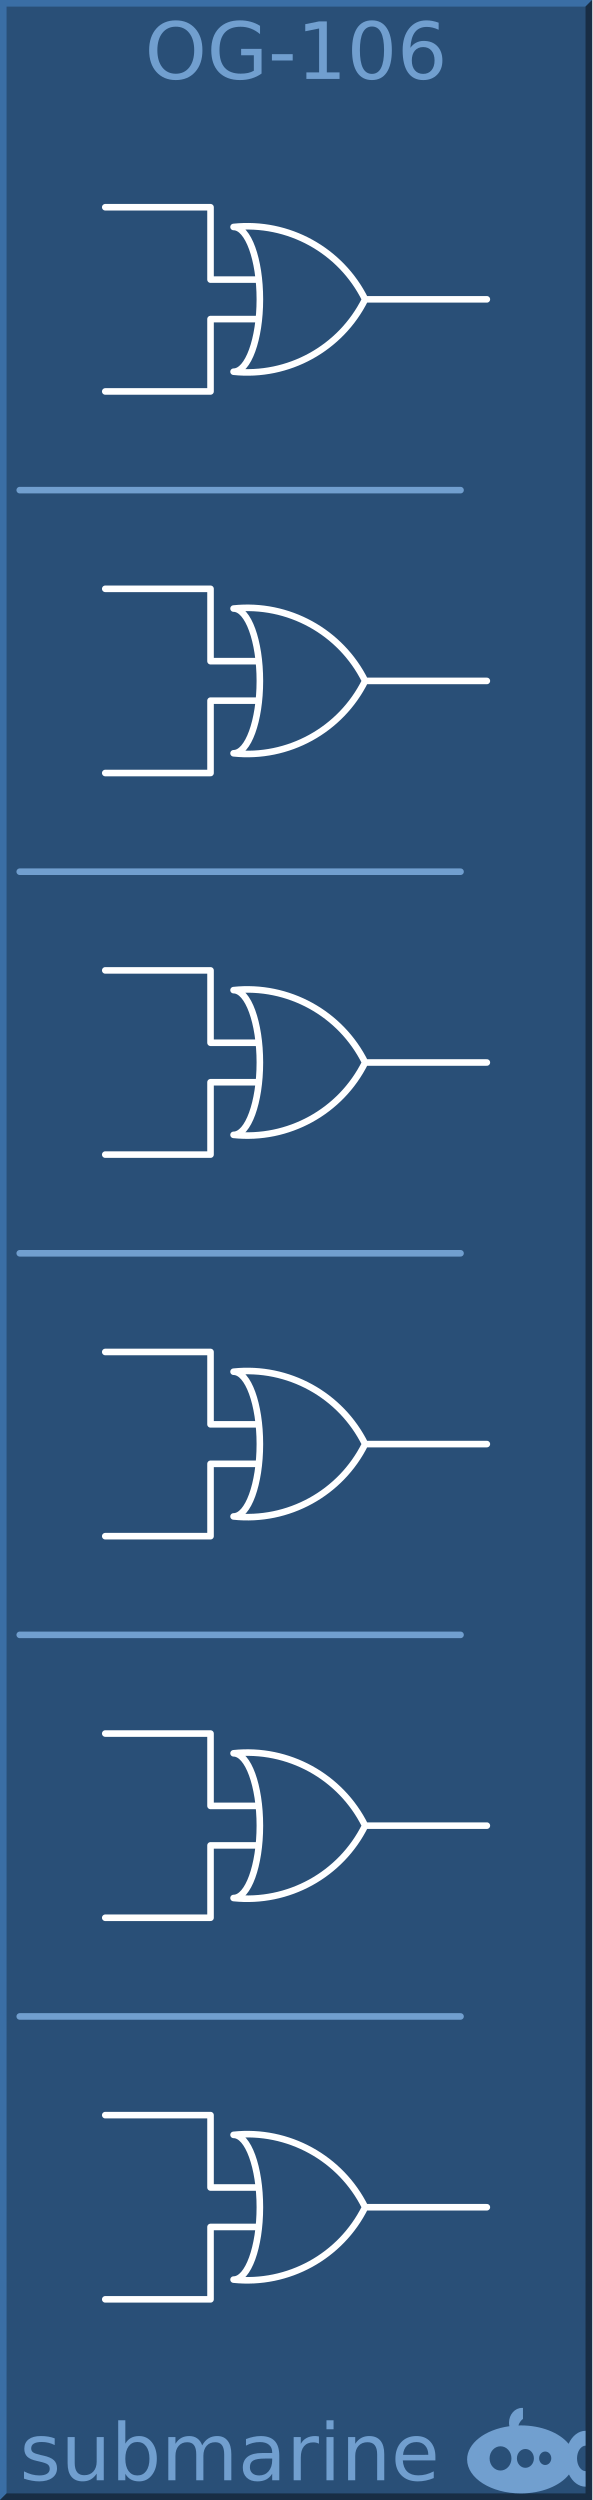
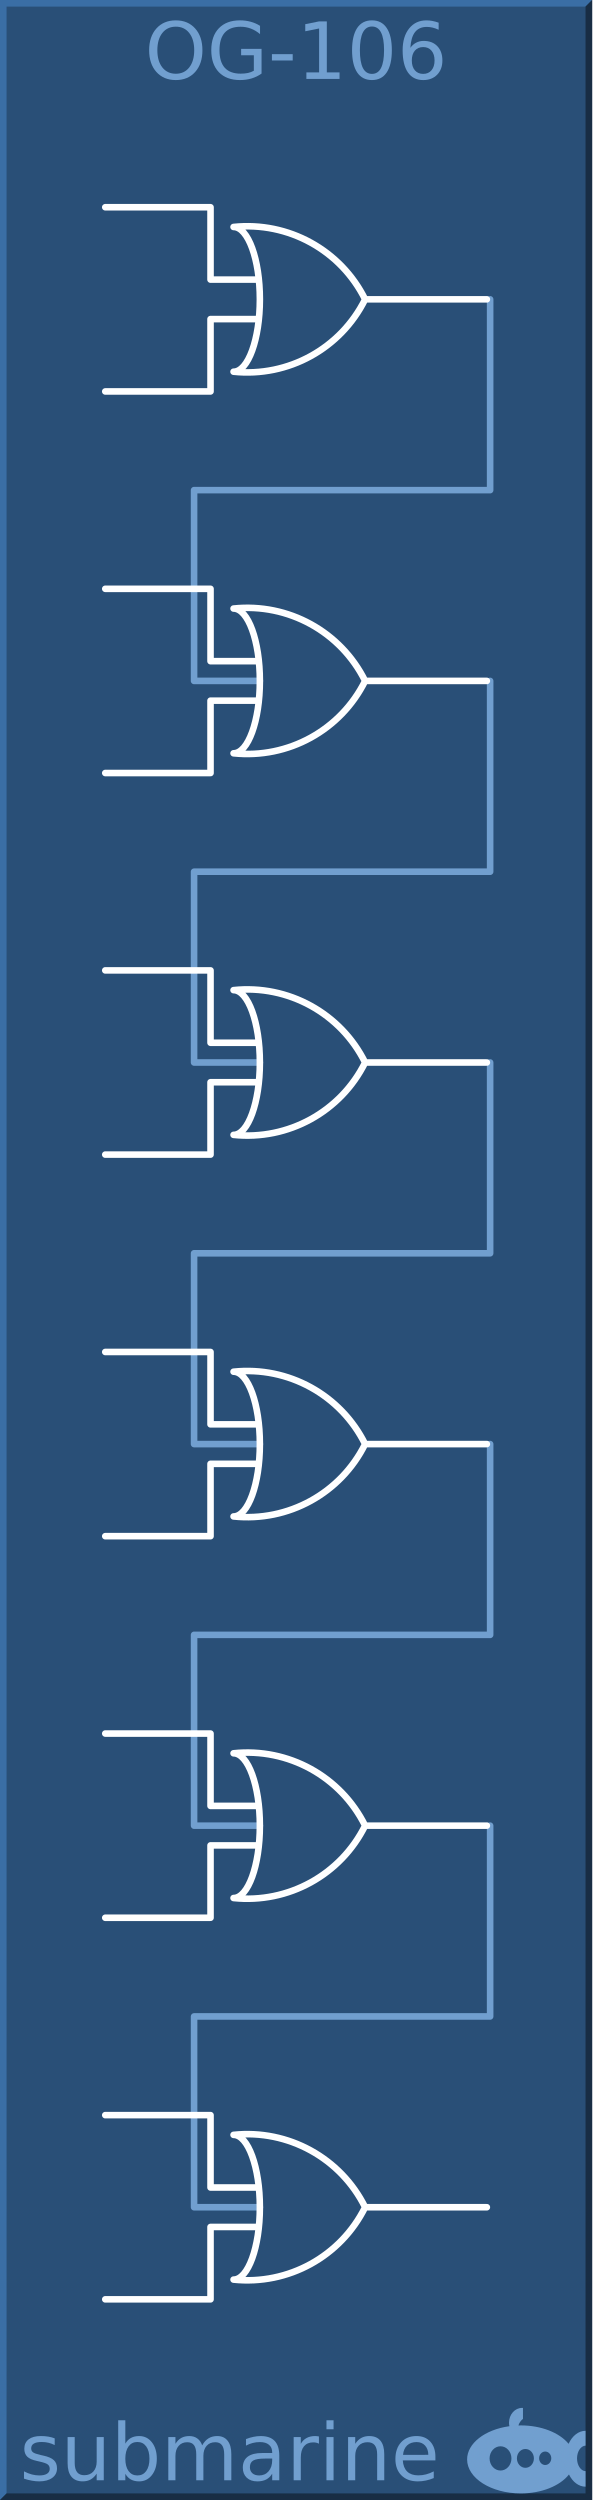
<svg xmlns="http://www.w3.org/2000/svg" version="1.1" id="svg2" height="380px" width="90px">
  <defs id="defs38" />
  <g id="background">
    <path id="rect4255" d="m 0,0 90,0 0,380 -90,0 z" style="fill:#294f77;stroke:none" />
    <path id="path4656" d="M 0,380 0,0 90,0 89,1 1,1 1,379 Z" style="fill:#3a6ea5;fill-rule:nonzero;stroke:none" />
    <path id="path4658" d="m 0,380 90,0 0,-380 -1,1 0,378 -88,0 z" style="fill:#182d44;fill-rule:nonzero;stroke:none" />
  </g>
  <g style="font-size:12px;font-family:'DejaVu Sans';fill:#719fcf" font-size="12" id="logo">
    <path id="path4136" d="m 79.354,366 a 1.985,2.252 0 0 0 -1.985,2.252 1.985,2.252 0 0 0 0.059,0.532 A 8.169,5.169 0 0 0 71,373.831 8.169,5.169 0 0 0 79.169,379 8.169,5.169 0 0 0 86.483,376.12 3.046,4.248 0 0 0 89,377.976 l 0,-2.358 A 1.338,1.945 0 0 1 87.708,373.677 1.338,1.945 0 0 1 89,371.735 l 0,-2.254 a 3.046,4.248 0 0 0 -2.574,1.979 8.169,5.169 0 0 0 -7.257,-2.798 8.169,5.169 0 0 0 -0.373,0.012 1.754,2.047 0 0 1 0.696,-1.002 l 0,-1.666 A 1.985,2.252 0 0 0 79.354,366 Z m -3.277,5.835 a 1.662,1.843 0 0 1 1.662,1.843 1.662,1.843 0 0 1 -1.662,1.843 1.662,1.843 0 0 1 -1.661,-1.843 1.662,1.843 0 0 1 1.661,-1.843 z m 3.785,0.409 a 1.292,1.433 0 0 1 1.292,1.433 1.292,1.433 0 0 1 -1.292,1.433 1.292,1.433 0 0 1 -1.292,-1.433 1.292,1.433 0 0 1 1.292,-1.433 z m 3.009,0.389 a 0.923,1.024 0 0 1 0.923,1.024 0.923,1.024 0 0 1 -0.923,1.024 0.923,1.024 0 0 1 -0.923,-1.024 0.923,1.024 0 0 1 0.923,-1.024 z" />
    <g id="text4662" style="">
      <path id="path44" style="" d="m 8.314,370.631 0,1.02 q -0.457,-0.234 -0.949,-0.352 -0.492,-0.117 -1.02,-0.117 -0.803,0 -1.207,0.246 -0.398,0.246 -0.398,0.738 0,0.375 0.287,0.592 0.287,0.211 1.154,0.404 l 0.369,0.082 q 1.148,0.246 1.629,0.697 0.486,0.445 0.486,1.248 0,0.914 -0.727,1.447 -0.721,0.533 -1.986,0.533 -0.527,0 -1.102,-0.105 -0.568,-0.1 -1.201,-0.305 l 0,-1.113 q 0.598,0.311 1.178,0.469 0.58,0.152 1.148,0.152 0.762,0 1.172,-0.258 0.41,-0.264 0.41,-0.738 0,-0.439 -0.299,-0.674 -0.293,-0.234 -1.295,-0.451 l -0.375,-0.088 q -1.002,-0.211 -1.447,-0.645 -0.445,-0.439 -0.445,-1.201 0,-0.926 0.656,-1.43 0.656,-0.504 1.863,-0.504 0.598,0 1.125,0.088 0.527,0.088 0.973,0.264 z" />
      <path id="path46" style="" d="m 10.277,374.41 0,-3.973 1.078,0 0,3.932 q 0,0.932 0.363,1.4 0.363,0.463 1.09,0.463 0.873,0 1.377,-0.557 0.51,-0.557 0.51,-1.518 l 0,-3.721 1.078,0 0,6.562 -1.078,0 0,-1.008 q -0.393,0.598 -0.914,0.891 -0.516,0.287 -1.201,0.287 -1.131,0 -1.717,-0.703 -0.586,-0.703 -0.586,-2.057 z m 2.713,-4.131 0,0 z" />
      <path id="path48" style="" d="m 22.717,373.725 q 0,-1.189 -0.492,-1.863 -0.486,-0.68 -1.342,-0.68 -0.855,0 -1.348,0.68 -0.486,0.674 -0.486,1.863 0,1.189 0.486,1.869 0.492,0.674 1.348,0.674 0.855,0 1.342,-0.674 0.492,-0.68 0.492,-1.869 z m -3.668,-2.291 q 0.34,-0.586 0.855,-0.867 0.521,-0.287 1.242,-0.287 1.195,0 1.939,0.949 0.75,0.949 0.75,2.496 0,1.547 -0.75,2.496 -0.744,0.949 -1.939,0.949 -0.721,0 -1.242,-0.281 -0.516,-0.287 -0.855,-0.873 l 0,0.984 -1.084,0 0,-9.117 1.084,0 0,3.551 z" />
      <path id="path50" style="" d="m 30.732,371.697 q 0.404,-0.727 0.967,-1.072 0.562,-0.346 1.324,-0.346 1.025,0 1.582,0.721 0.557,0.715 0.557,2.039 l 0,3.961 -1.084,0 0,-3.926 q 0,-0.943 -0.334,-1.4 -0.334,-0.457 -1.02,-0.457 -0.838,0 -1.324,0.557 -0.486,0.557 -0.486,1.518 l 0,3.709 -1.084,0 0,-3.926 q 0,-0.949 -0.334,-1.4 -0.334,-0.457 -1.031,-0.457 -0.826,0 -1.312,0.562 -0.486,0.557 -0.486,1.512 l 0,3.709 -1.084,0 0,-6.562 1.084,0 0,1.02 q 0.369,-0.604 0.885,-0.891 0.516,-0.287 1.225,-0.287 0.715,0 1.213,0.363 0.504,0.363 0.744,1.055 z" />
      <path id="path52" style="" d="m 40.301,373.701 q -1.307,0 -1.811,0.299 -0.504,0.299 -0.504,1.02 0,0.574 0.375,0.914 0.381,0.334 1.031,0.334 0.896,0 1.436,-0.633 0.545,-0.639 0.545,-1.693 l 0,-0.24 -1.072,0 z m 2.15,-0.445 0,3.744 -1.078,0 0,-0.996 q -0.369,0.598 -0.92,0.885 -0.551,0.281 -1.348,0.281 -1.008,0 -1.605,-0.562 -0.592,-0.568 -0.592,-1.518 0,-1.107 0.738,-1.67 0.744,-0.562 2.215,-0.562 l 1.512,0 0,-0.105 q 0,-0.744 -0.492,-1.148 -0.486,-0.41 -1.371,-0.41 -0.562,0 -1.096,0.135 -0.533,0.135 -1.025,0.404 l 0,-0.996 q 0.592,-0.229 1.148,-0.34 0.557,-0.117 1.084,-0.117 1.424,0 2.127,0.738 0.703,0.738 0.703,2.238 z" />
      <path id="path54" style="" d="m 48.48,371.445 q -0.182,-0.105 -0.398,-0.152 -0.211,-0.053 -0.469,-0.053 -0.914,0 -1.406,0.598 -0.486,0.592 -0.486,1.705 l 0,3.457 -1.084,0 0,-6.562 1.084,0 0,1.02 q 0.34,-0.598 0.885,-0.885 0.545,-0.293 1.324,-0.293 0.111,0 0.246,0.018 0.135,0.012 0.299,0.041 l 0.006,1.107 z" />
      <path id="path56" style="" d="m 49.623,370.438 1.078,0 0,6.562 -1.078,0 0,-6.562 z m 0,-2.555 1.078,0 0,1.365 -1.078,0 0,-1.365 z" />
      <path id="path58" style="" d="m 58.406,373.039 0,3.961 -1.078,0 0,-3.926 q 0,-0.932 -0.363,-1.395 -0.363,-0.463 -1.09,-0.463 -0.873,0 -1.377,0.557 -0.504,0.557 -0.504,1.518 l 0,3.709 -1.084,0 0,-6.562 1.084,0 0,1.02 q 0.387,-0.592 0.908,-0.885 0.527,-0.293 1.213,-0.293 1.131,0 1.711,0.703 0.58,0.697 0.58,2.057 z" />
      <path id="path60" style="" d="m 66.182,373.449 0,0.527 -4.957,0 q 0.07,1.113 0.668,1.699 0.604,0.58 1.676,0.58 0.621,0 1.201,-0.152 0.586,-0.152 1.16,-0.457 l 0,1.02 q -0.58,0.246 -1.189,0.375 -0.609,0.129 -1.236,0.129 -1.57,0 -2.49,-0.914 -0.914,-0.914 -0.914,-2.473 0,-1.611 0.867,-2.555 0.873,-0.949 2.35,-0.949 1.324,0 2.092,0.855 0.773,0.85 0.773,2.314 z m -1.078,-0.316 q -0.012,-0.885 -0.498,-1.412 -0.48,-0.527 -1.277,-0.527 -0.902,0 -1.447,0.51 -0.539,0.51 -0.621,1.436 l 3.844,-0.006 z" />
    </g>
    <g id="text11" style="text-anchor:middle">
      <path id="path63" style="text-anchor:middle" d="m 26.725,4.055 q -1.289,0 -2.051,0.961 -0.756,0.961 -0.756,2.619 0,1.652 0.756,2.613 0.762,0.961 2.051,0.961 1.289,0 2.039,-0.961 0.756,-0.961 0.756,-2.613 0,-1.658 -0.756,-2.619 -0.75,-0.961 -2.039,-0.961 z m 0,-0.961 q 1.84,0 2.941,1.236 1.102,1.23 1.102,3.305 0,2.068 -1.102,3.305 -1.102,1.23 -2.941,1.23 -1.846,0 -2.953,-1.23 -1.102,-1.23 -1.102,-3.305 0,-2.074 1.102,-3.305 Q 24.879,3.094 26.725,3.094 Z" />
      <path id="path65" style="text-anchor:middle" d="m 38.584,10.752 0,-2.35 -1.934,0 0,-0.973 3.105,0 0,3.756 q -0.686,0.486 -1.512,0.738 -0.826,0.246 -1.764,0.246 -2.051,0 -3.211,-1.195 -1.154,-1.201 -1.154,-3.34 0,-2.145 1.154,-3.34 1.16,-1.201 3.211,-1.201 0.855,0 1.623,0.211 0.773,0.211 1.424,0.621 l 0,1.26 q -0.656,-0.557 -1.395,-0.838 -0.738,-0.281 -1.553,-0.281 -1.605,0 -2.414,0.896 -0.803,0.896 -0.803,2.672 0,1.77 0.803,2.666 0.809,0.896 2.414,0.896 0.627,0 1.119,-0.105 0.492,-0.111 0.885,-0.34 z" />
      <path id="path67" style="text-anchor:middle" d="m 41.332,8.232 3.158,0 0,0.961 -3.158,0 0,-0.961 z" />
      <path id="path69" style="text-anchor:middle" d="m 46.57,11.004 1.934,0 0,-6.674 -2.104,0.422 0,-1.078 2.092,-0.422 1.184,0 0,7.752 1.934,0 0,0.996 -5.039,0 0,-0.996 z" />
      <path id="path71" style="text-anchor:middle" d="m 56.537,4.031 q -0.914,0 -1.377,0.902 -0.457,0.896 -0.457,2.701 0,1.799 0.457,2.701 0.463,0.896 1.377,0.896 0.92,0 1.377,-0.896 0.463,-0.902 0.463,-2.701 0,-1.805 -0.463,-2.701 Q 57.457,4.031 56.537,4.031 Z m 0,-0.938 q 1.471,0 2.244,1.166 0.779,1.16 0.779,3.375 0,2.209 -0.779,3.375 -0.773,1.16 -2.244,1.16 -1.471,0 -2.25,-1.16 -0.773,-1.166 -0.773,-3.375 0,-2.215 0.773,-3.375 0.779,-1.166 2.25,-1.166 z" />
      <path id="path73" style="text-anchor:middle" d="m 64.324,7.154 q -0.797,0 -1.266,0.545 -0.463,0.545 -0.463,1.494 0,0.943 0.463,1.494 0.469,0.545 1.266,0.545 0.797,0 1.26,-0.545 0.469,-0.551 0.469,-1.494 0,-0.949 -0.469,-1.494 -0.463,-0.545 -1.26,-0.545 z m 2.35,-3.709 0,1.078 Q 66.229,4.312 65.771,4.201 65.32,4.09 64.875,4.09 q -1.172,0 -1.793,0.791 -0.615,0.791 -0.703,2.391 0.346,-0.51 0.867,-0.779 0.521,-0.275 1.148,-0.275 1.318,0 2.08,0.803 0.768,0.797 0.768,2.174 0,1.348 -0.797,2.162 -0.797,0.814 -2.121,0.814 -1.518,0 -2.32,-1.16 -0.803,-1.166 -0.803,-3.375 0,-2.074 0.984,-3.305 0.984,-1.236 2.643,-1.236 0.445,0 0.896,0.088 0.457,0.088 0.949,0.264 z" />
    </g>
  </g>
  <g style="font-size:6px;font-family:'DejaVu Sans';fill:none;stroke:#ffffff;stroke-width:1;stroke-linecap:round;stroke-linejoin:round" font-size="6" id="group1">
-     <path id="line14" d="m 3,74.5 67,0" style="stroke:#719fcf" />
-     <path id="line16" d="m 3,132.5 67,0" style="stroke:#719fcf" />
-     <path id="line18" d="m 3,190.5 67,0" style="stroke:#719fcf" />
-     <path id="line20" d="m 3,248.5 67,0" style="stroke:#719fcf" />
-     <path id="line22" d="m 3,306.5 67,0" style="stroke:#719fcf" />
+     <path style="stroke:#719fcf" id="path14" d="m 74.5,45.5 0,29 -45,0 0,29 10,0" />
+     <path style="stroke:#719fcf" id="path16" d="m 74.5,103.5 0,29 -45,0 0,29 10,0" />
+     <path style="stroke:#719fcf" id="path18" d="m 74.5,161.5 0,29 -45,0 0,29 10,0" />
+     <path style="stroke:#719fcf" id="path20" d="m 74.5,219.5 0,29 -45,0 0,29 10,0" />
+     <path style="stroke:#719fcf" id="path22" d="m 74.5,277.5 0,29 -45,0 0,29 10,0" />
    <path id="path24" d="m 16,31.5 16,0 0,11 7,0 m -23,17 16,0 0,-11 7,0 m 16.5,-3 18.5,0 m -38.5,-11 a 4,11 0 0 1 0,22 20,20 0 0 0 20,-11 20,20 0 0 0 -20,-11" />
    <path id="path26" d="m 16,89.5 16,0 0,11 7,0 m -23,17 16,0 0,-11 7,0 m 16.5,-3 18.5,0 m -38.5,-11 a 4,11 0 0 1 0,22 20,20 0 0 0 20,-11 20,20 0 0 0 -20,-11" />
    <path id="path28" d="m 16,147.5 16,0 0,11 7,0 m -23,17 16,0 0,-11 7,0 m 16.5,-3 18.5,0 m -38.5,-11 a 4,11 0 0 1 0,22 20,20 0 0 0 20,-11 20,20 0 0 0 -20,-11" />
    <path id="path30" d="m 16,205.5 16,0 0,11 7,0 m -23,17 16,0 0,-11 7,0 m 16.5,-3 18.5,0 m -38.5,-11 a 4,11 0 0 1 0,22 20,20 0 0 0 20,-11 20,20 0 0 0 -20,-11" />
    <path id="path32" d="m 16,263.5 16,0 0,11 7,0 m -23,17 16,0 0,-11 7,0 m 16.5,-3 18.5,0 m -38.5,-11 a 4,11 0 0 1 0,22 20,20 0 0 0 20,-11 20,20 0 0 0 -20,-11" />
    <path id="path34" d="m 16,321.5 16,0 0,11 7,0 m -23,17 16,0 0,-11 7,0 m 16.5,-3 18.5,0 m -38.5,-11 a 4,11 0 0 1 0,22 20,20 0 0 0 20,-11 20,20 0 0 0 -20,-11" />
  </g>
</svg>
